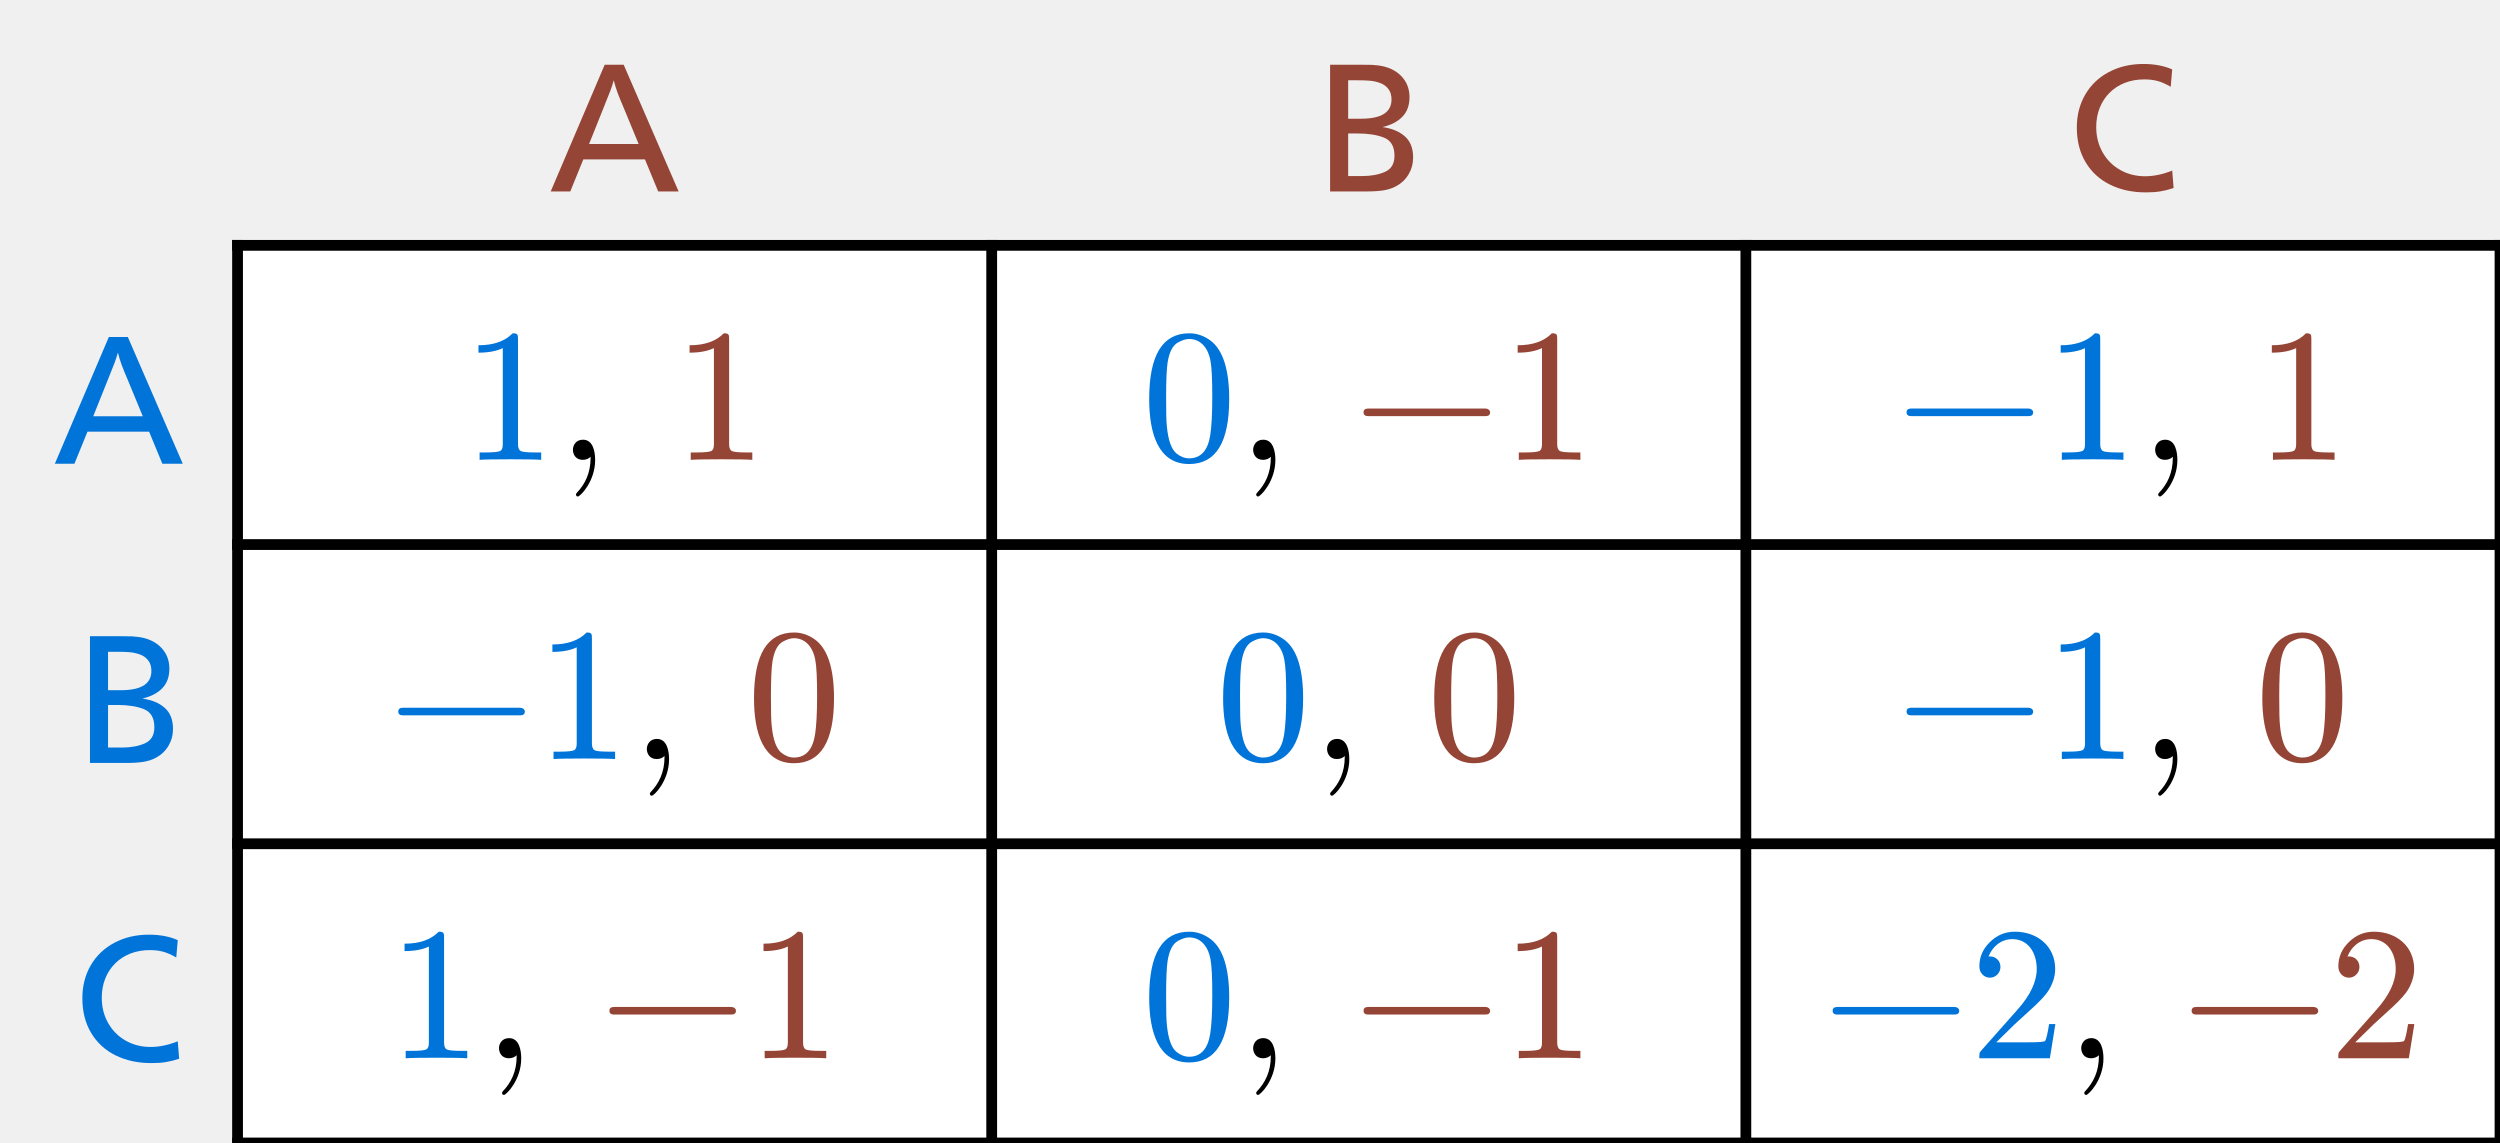
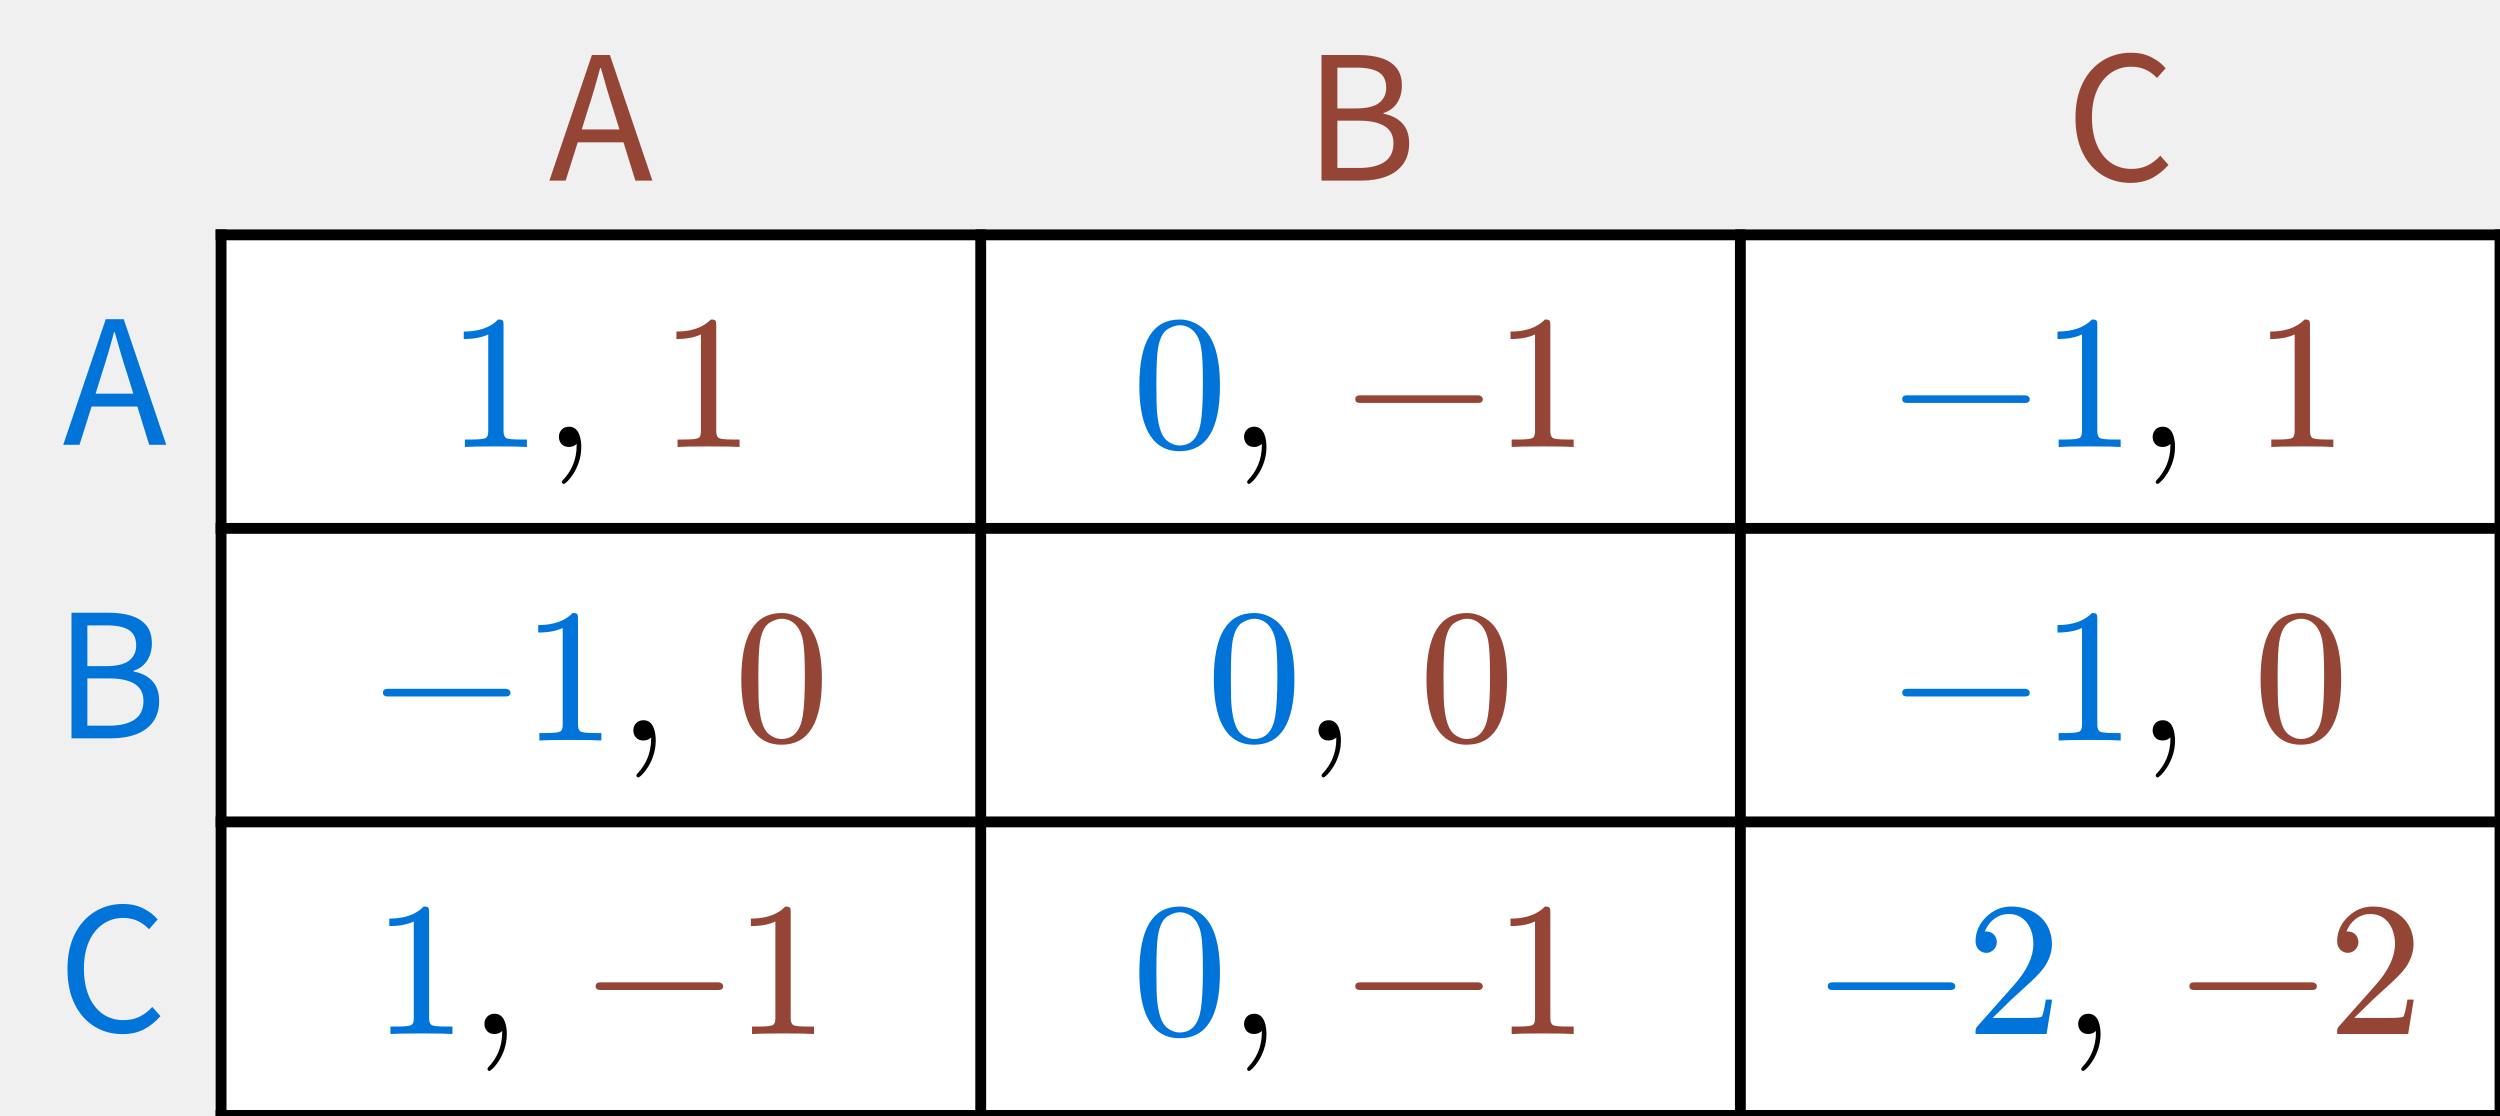
- <svg xmlns="http://www.w3.org/2000/svg" xmlns:xlink="http://www.w3.org/1999/xlink" viewBox="0 0 131.555 60.146" width="131.555pt" height="60.146pt">
-   <path fill="#ffffff" fill-rule="nonzero" transform="translate(12.50035 12.9105)" d="M 0 0v 15.745h 39.685v -15.745Z " />
-   <path fill="#ffffff" fill-rule="nonzero" transform="translate(12.50035 28.65565)" d="M 0 0v 15.745h 39.685v -15.745Z " />
-   <path fill="#ffffff" fill-rule="nonzero" transform="translate(12.50035 44.4008)" d="M 0 0v 15.745h 39.685v -15.745Z " />
-   <path fill="#ffffff" fill-rule="nonzero" transform="translate(52.18539 12.9105)" d="M 0 0v 15.745h 39.685v -15.745Z " />
-   <path fill="#ffffff" fill-rule="nonzero" transform="translate(52.18539 28.65565)" d="M 0 0v 15.745h 39.685v -15.745Z " />
-   <path fill="#ffffff" fill-rule="nonzero" transform="translate(52.18539 44.4008)" d="M 0 0v 15.745h 39.685v -15.745Z " />
-   <path fill="#ffffff" fill-rule="nonzero" transform="translate(91.87042 12.9105)" d="M 0 0v 15.745h 39.685v -15.745Z " />
-   <path fill="#ffffff" fill-rule="nonzero" transform="translate(91.87042 28.65565)" d="M 0 0v 15.745h 39.685v -15.745Z " />
-   <path fill="#ffffff" fill-rule="nonzero" transform="translate(91.87042 44.4008)" d="M 0 0v 15.745h 39.685v -15.745Z " />
-   <path fill="none" stroke="#000000" stroke-width="0.567" stroke-linecap="butt" stroke-linejoin="miter" stroke-miterlimit="4" transform="translate(12.50035 12.62704)" d="M 0 0v 47.802" />
-   <path fill="none" stroke="#000000" stroke-width="0.567" stroke-linecap="butt" stroke-linejoin="miter" stroke-miterlimit="4" transform="translate(52.18539 12.62704)" d="M 0 0v 47.802" />
-   <path fill="none" stroke="#000000" stroke-width="0.567" stroke-linecap="butt" stroke-linejoin="miter" stroke-miterlimit="4" transform="translate(91.87042 12.62704)" d="M 0 0v 47.802" />
-   <path fill="none" stroke="#000000" stroke-width="0.567" stroke-linecap="butt" stroke-linejoin="miter" stroke-miterlimit="4" transform="translate(131.5555 12.62704)" d="M 0 0v 47.802" />
-   <path fill="none" stroke="#000000" stroke-width="0.567" stroke-linecap="butt" stroke-linejoin="miter" stroke-miterlimit="4" transform="translate(12.21688 12.9105)" d="M 0 0h 119.622" />
-   <path fill="none" stroke="#000000" stroke-width="0.567" stroke-linecap="butt" stroke-linejoin="miter" stroke-miterlimit="4" transform="translate(12.21688 28.65565)" d="M 0 0h 119.622" />
-   <path fill="none" stroke="#000000" stroke-width="0.567" stroke-linecap="butt" stroke-linejoin="miter" stroke-miterlimit="4" transform="translate(12.21688 44.4008)" d="M 0 0h 119.622" />
-   <path fill="none" stroke="#000000" stroke-width="0.567" stroke-linecap="butt" stroke-linejoin="miter" stroke-miterlimit="4" transform="translate(12.21688 60.14595)" d="M 0 0h 119.622" />
-   <g transform="matrix(1 0 0 -1 28.92734 10.07586)">
-     <use xlink:href="#g27A903BE8CABAE61F9E234DACAC04561" x="0" y="0" fill="#954535" fill-rule="nonzero" />
+ <svg xmlns="http://www.w3.org/2000/svg" xmlns:xlink="http://www.w3.org/1999/xlink" viewBox="0 0 130.604 58.271" width="130.604pt" height="58.271pt">
+   <path fill="#ffffff" fill-rule="nonzero" transform="translate(11.54929 12.26929)" d="M 0 0v 15.334h 39.685v -15.334Z " />
+   <path fill="#ffffff" fill-rule="nonzero" transform="translate(11.54929 27.60323)" d="M 0 0v 15.334h 39.685v -15.334Z " />
+   <path fill="#ffffff" fill-rule="nonzero" transform="translate(11.54929 42.93717)" d="M 0 0v 15.334h 39.685v -15.334Z " />
+   <path fill="#ffffff" fill-rule="nonzero" transform="translate(51.23433 12.26929)" d="M 0 0v 15.334h 39.685v -15.334Z " />
+   <path fill="#ffffff" fill-rule="nonzero" transform="translate(51.23433 27.60323)" d="M 0 0v 15.334h 39.685v -15.334Z " />
+   <path fill="#ffffff" fill-rule="nonzero" transform="translate(51.23433 42.93717)" d="M 0 0v 15.334h 39.685v -15.334Z " />
+   <path fill="#ffffff" fill-rule="nonzero" transform="translate(90.91937 12.26929)" d="M 0 0v 15.334h 39.685v -15.334Z " />
+   <path fill="#ffffff" fill-rule="nonzero" transform="translate(90.91937 27.60323)" d="M 0 0v 15.334h 39.685v -15.334Z " />
+   <path fill="#ffffff" fill-rule="nonzero" transform="translate(90.91937 42.93717)" d="M 0 0v 15.334h 39.685v -15.334Z " />
+   <path fill="none" stroke="#000000" stroke-width="0.567" stroke-linecap="butt" stroke-linejoin="miter" stroke-miterlimit="4" transform="translate(11.54929 11.98583)" d="M 0 0v 46.569" />
+   <path fill="none" stroke="#000000" stroke-width="0.567" stroke-linecap="butt" stroke-linejoin="miter" stroke-miterlimit="4" transform="translate(51.23433 11.98583)" d="M 0 0v 46.569" />
+   <path fill="none" stroke="#000000" stroke-width="0.567" stroke-linecap="butt" stroke-linejoin="miter" stroke-miterlimit="4" transform="translate(90.91937 11.98583)" d="M 0 0v 46.569" />
+   <path fill="none" stroke="#000000" stroke-width="0.567" stroke-linecap="butt" stroke-linejoin="miter" stroke-miterlimit="4" transform="translate(130.6044 11.98583)" d="M 0 0v 46.569" />
+   <path fill="none" stroke="#000000" stroke-width="0.567" stroke-linecap="butt" stroke-linejoin="miter" stroke-miterlimit="4" transform="translate(11.26583 12.26929)" d="M 0 0h 119.622" />
+   <path fill="none" stroke="#000000" stroke-width="0.567" stroke-linecap="butt" stroke-linejoin="miter" stroke-miterlimit="4" transform="translate(11.26583 27.60323)" d="M 0 0h 119.622" />
+   <path fill="none" stroke="#000000" stroke-width="0.567" stroke-linecap="butt" stroke-linejoin="miter" stroke-miterlimit="4" transform="translate(11.26583 42.93717)" d="M 0 0h 119.622" />
+   <path fill="none" stroke="#000000" stroke-width="0.567" stroke-linecap="butt" stroke-linejoin="miter" stroke-miterlimit="4" transform="translate(11.26583 58.2711)" d="M 0 0h 119.622" />
+   <g transform="matrix(1 0 0 -1 28.67181 9.434646)">
+     <use xlink:href="#gC34B46489A0652B132BF3A97DA9B64AD" x="0" y="0" fill="#954535" fill-rule="nonzero" />
  </g>
-   <g transform="matrix(1 0 0 -1 69.1324 10.07586)">
-     <use xlink:href="#g8B422F22A5891EC3949A933711939F88" x="0" y="0" fill="#954535" fill-rule="nonzero" />
+   <g transform="matrix(1 0 0 -1 68.13685 9.434646)">
+     <use xlink:href="#gF4721105373293660A635B46EE294B0B" x="0" y="0" fill="#954535" fill-rule="nonzero" />
  </g>
-   <g transform="matrix(1 0 0 -1 108.8077 10.07586)">
-     <use xlink:href="#g7B7EEC7C33732BAB142F7553BFF63532" x="0" y="0" fill="#954535" fill-rule="nonzero" />
+   <g transform="matrix(1 0 0 -1 107.9069 9.434646)">
+     <use xlink:href="#gF9439E5509A9C1BBDF14A9124D0C297C" x="0" y="0" fill="#954535" fill-rule="nonzero" />
  </g>
-   <g transform="matrix(1 0 0 -1 2.834646 24.40368)">
-     <use xlink:href="#g27A903BE8CABAE61F9E234DACAC04561" x="0" y="0" fill="#0074d9" fill-rule="nonzero" />
+   <g transform="matrix(1 0 0 -1 3.274646 23.23626)">
+     <use xlink:href="#gC34B46489A0652B132BF3A97DA9B64AD" x="0" y="0" fill="#0074d9" fill-rule="nonzero" />
  </g>
-   <g transform="matrix(1 0 0 -1 24.28787 24.19808)">
+   <g transform="matrix(1 0 0 -1 23.33681 23.35126)">
    <use xlink:href="#g9895E63CDB1310374A05B4A6DB38230" x="0" y="0" fill="#0074d9" fill-rule="nonzero" />
  </g>
-   <g transform="matrix(1 0 0 -1 29.28787 24.19808)">
+   <g transform="matrix(1 0 0 -1 28.33681 23.35126)">
    <use xlink:href="#g70409838C80A66092EC9A3E6CFD07363" x="0" y="0" fill="#000000" fill-rule="nonzero" />
  </g>
-   <g transform="matrix(1 0 0 -1 35.39787 24.19808)">
+   <g transform="matrix(1 0 0 -1 34.44681 23.35126)">
    <use xlink:href="#g9895E63CDB1310374A05B4A6DB38230" x="0" y="0" fill="#954535" fill-rule="nonzero" />
  </g>
-   <g transform="matrix(1 0 0 -1 60.08291 24.19808)">
+   <g transform="matrix(1 0 0 -1 59.13185 23.35126)">
    <use xlink:href="#g680E3DC13801C480E8C8C20AF58F6722" x="0" y="0" fill="#0074d9" fill-rule="nonzero" />
  </g>
-   <g transform="matrix(1 0 0 -1 65.08291 24.19808)">
+   <g transform="matrix(1 0 0 -1 64.13185 23.35126)">
    <use xlink:href="#g70409838C80A66092EC9A3E6CFD07363" x="0" y="0" fill="#000000" fill-rule="nonzero" />
  </g>
-   <g transform="matrix(1 0 0 -1 71.19291 24.19808)">
+   <g transform="matrix(1 0 0 -1 70.24185 23.35126)">
    <use xlink:href="#g48EC85C61AECCF3B4167E1B246144B7" x="0" y="0" fill="#954535" fill-rule="nonzero" />
    <use xlink:href="#g9895E63CDB1310374A05B4A6DB38230" x="7.78" y="0" fill="#954535" fill-rule="nonzero" />
  </g>
-   <g transform="matrix(1 0 0 -1 99.76794 24.19808)">
+   <g transform="matrix(1 0 0 -1 98.81689 23.35126)">
    <use xlink:href="#g48EC85C61AECCF3B4167E1B246144B7" x="0" y="0" fill="#0074d9" fill-rule="nonzero" />
    <use xlink:href="#g9895E63CDB1310374A05B4A6DB38230" x="7.78" y="0" fill="#0074d9" fill-rule="nonzero" />
  </g>
-   <g transform="matrix(1 0 0 -1 112.5479 24.19808)">
+   <g transform="matrix(1 0 0 -1 111.5969 23.35126)">
    <use xlink:href="#g70409838C80A66092EC9A3E6CFD07363" x="0" y="0" fill="#000000" fill-rule="nonzero" />
  </g>
-   <g transform="matrix(1 0 0 -1 118.6579 24.19808)">
+   <g transform="matrix(1 0 0 -1 117.7069 23.35126)">
    <use xlink:href="#g9895E63CDB1310374A05B4A6DB38230" x="0" y="0" fill="#954535" fill-rule="nonzero" />
  </g>
-   <g transform="matrix(1 0 0 -1 3.874685 40.14883)">
-     <use xlink:href="#g8B422F22A5891EC3949A933711939F88" x="0" y="0" fill="#0074d9" fill-rule="nonzero" />
+   <g transform="matrix(1 0 0 -1 2.834646 38.5702)">
+     <use xlink:href="#gF4721105373293660A635B46EE294B0B" x="0" y="0" fill="#0074d9" fill-rule="nonzero" />
  </g>
-   <g transform="matrix(1 0 0 -1 20.39787 39.94322)">
+   <g transform="matrix(1 0 0 -1 19.44681 38.6852)">
    <use xlink:href="#g48EC85C61AECCF3B4167E1B246144B7" x="0" y="0" fill="#0074d9" fill-rule="nonzero" />
    <use xlink:href="#g9895E63CDB1310374A05B4A6DB38230" x="7.78" y="0" fill="#0074d9" fill-rule="nonzero" />
  </g>
-   <g transform="matrix(1 0 0 -1 33.17787 39.94322)">
+   <g transform="matrix(1 0 0 -1 32.22681 38.6852)">
    <use xlink:href="#g70409838C80A66092EC9A3E6CFD07363" x="0" y="0" fill="#000000" fill-rule="nonzero" />
  </g>
-   <g transform="matrix(1 0 0 -1 39.28787 39.94322)">
+   <g transform="matrix(1 0 0 -1 38.33681 38.6852)">
    <use xlink:href="#g680E3DC13801C480E8C8C20AF58F6722" x="0" y="0" fill="#954535" fill-rule="nonzero" />
  </g>
-   <g transform="matrix(1 0 0 -1 63.97291 39.94322)">
+   <g transform="matrix(1 0 0 -1 63.02185 38.6852)">
    <use xlink:href="#g680E3DC13801C480E8C8C20AF58F6722" x="0" y="0" fill="#0074d9" fill-rule="nonzero" />
  </g>
-   <g transform="matrix(1 0 0 -1 68.97291 39.94322)">
+   <g transform="matrix(1 0 0 -1 68.02185 38.6852)">
    <use xlink:href="#g70409838C80A66092EC9A3E6CFD07363" x="0" y="0" fill="#000000" fill-rule="nonzero" />
  </g>
-   <g transform="matrix(1 0 0 -1 75.08291 39.94322)">
+   <g transform="matrix(1 0 0 -1 74.13185 38.6852)">
    <use xlink:href="#g680E3DC13801C480E8C8C20AF58F6722" x="0" y="0" fill="#954535" fill-rule="nonzero" />
  </g>
-   <g transform="matrix(1 0 0 -1 99.76794 39.94322)">
+   <g transform="matrix(1 0 0 -1 98.81689 38.6852)">
    <use xlink:href="#g48EC85C61AECCF3B4167E1B246144B7" x="0" y="0" fill="#0074d9" fill-rule="nonzero" />
    <use xlink:href="#g9895E63CDB1310374A05B4A6DB38230" x="7.78" y="0" fill="#0074d9" fill-rule="nonzero" />
  </g>
-   <g transform="matrix(1 0 0 -1 112.5479 39.94322)">
+   <g transform="matrix(1 0 0 -1 111.5969 38.6852)">
    <use xlink:href="#g70409838C80A66092EC9A3E6CFD07363" x="0" y="0" fill="#000000" fill-rule="nonzero" />
  </g>
-   <g transform="matrix(1 0 0 -1 118.6579 39.94322)">
+   <g transform="matrix(1 0 0 -1 117.7069 38.6852)">
    <use xlink:href="#g680E3DC13801C480E8C8C20AF58F6722" x="0" y="0" fill="#954535" fill-rule="nonzero" />
  </g>
-   <g transform="matrix(1 0 0 -1 3.855153 55.89398)">
-     <use xlink:href="#g7B7EEC7C33732BAB142F7553BFF63532" x="0" y="0" fill="#0074d9" fill-rule="nonzero" />
+   <g transform="matrix(1 0 0 -1 3.004646 53.90413)">
+     <use xlink:href="#gF9439E5509A9C1BBDF14A9124D0C297C" x="0" y="0" fill="#0074d9" fill-rule="nonzero" />
  </g>
-   <g transform="matrix(1 0 0 -1 20.39787 55.68837)">
+   <g transform="matrix(1 0 0 -1 19.44681 54.01913)">
    <use xlink:href="#g9895E63CDB1310374A05B4A6DB38230" x="0" y="0" fill="#0074d9" fill-rule="nonzero" />
  </g>
-   <g transform="matrix(1 0 0 -1 25.39787 55.68837)">
+   <g transform="matrix(1 0 0 -1 24.44681 54.01913)">
    <use xlink:href="#g70409838C80A66092EC9A3E6CFD07363" x="0" y="0" fill="#000000" fill-rule="nonzero" />
  </g>
-   <g transform="matrix(1 0 0 -1 31.50787 55.68837)">
+   <g transform="matrix(1 0 0 -1 30.55681 54.01913)">
    <use xlink:href="#g48EC85C61AECCF3B4167E1B246144B7" x="0" y="0" fill="#954535" fill-rule="nonzero" />
    <use xlink:href="#g9895E63CDB1310374A05B4A6DB38230" x="7.78" y="0" fill="#954535" fill-rule="nonzero" />
  </g>
-   <g transform="matrix(1 0 0 -1 60.08291 55.68837)">
+   <g transform="matrix(1 0 0 -1 59.13185 54.01913)">
    <use xlink:href="#g680E3DC13801C480E8C8C20AF58F6722" x="0" y="0" fill="#0074d9" fill-rule="nonzero" />
  </g>
-   <g transform="matrix(1 0 0 -1 65.08291 55.68837)">
+   <g transform="matrix(1 0 0 -1 64.13185 54.01913)">
    <use xlink:href="#g70409838C80A66092EC9A3E6CFD07363" x="0" y="0" fill="#000000" fill-rule="nonzero" />
  </g>
-   <g transform="matrix(1 0 0 -1 71.19291 55.68837)">
+   <g transform="matrix(1 0 0 -1 70.24185 54.01913)">
    <use xlink:href="#g48EC85C61AECCF3B4167E1B246144B7" x="0" y="0" fill="#954535" fill-rule="nonzero" />
    <use xlink:href="#g9895E63CDB1310374A05B4A6DB38230" x="7.78" y="0" fill="#954535" fill-rule="nonzero" />
  </g>
-   <g transform="matrix(1 0 0 -1 95.87794 55.68837)">
+   <g transform="matrix(1 0 0 -1 94.92689 54.01913)">
    <use xlink:href="#g48EC85C61AECCF3B4167E1B246144B7" x="0" y="0" fill="#0074d9" fill-rule="nonzero" />
    <use xlink:href="#gCA2859890ED68ED37341EB0EC2A7439F" x="7.78" y="0" fill="#0074d9" fill-rule="nonzero" />
  </g>
-   <g transform="matrix(1 0 0 -1 108.6579 55.68837)">
+   <g transform="matrix(1 0 0 -1 107.7069 54.01913)">
    <use xlink:href="#g70409838C80A66092EC9A3E6CFD07363" x="0" y="0" fill="#000000" fill-rule="nonzero" />
  </g>
-   <g transform="matrix(1 0 0 -1 114.7679 55.68837)">
+   <g transform="matrix(1 0 0 -1 113.8169 54.01913)">
    <use xlink:href="#g48EC85C61AECCF3B4167E1B246144B7" x="0" y="0" fill="#954535" fill-rule="nonzero" />
    <use xlink:href="#gCA2859890ED68ED37341EB0EC2A7439F" x="7.78" y="0" fill="#954535" fill-rule="nonzero" />
  </g>
  <defs>
-     <symbol id="g27A903BE8CABAE61F9E234DACAC04561" overflow="visible">
-       <path d="M 0 0m 3.892 6.67l 2.891 -6.67h -1.074l -0.698 1.689h -3.242l -0.688 -1.689h -1.03l 2.842 6.67h 1.001Z m 0.786 -4.17l -0.767 1.86q -0.229 0.532 -0.342 0.837q -0.112 0.305 -0.2 0.652q -0.073 -0.269 -0.173 -0.535q -0.1 -0.266 -0.388 -0.974l -0.737 -1.841h 2.607Z " />
+     <symbol id="gC34B46489A0652B132BF3A97DA9B64AD" overflow="visible">
+       <path d="M 0 0m 2.03 3.67l -0.31 -1h 1.97l -0.31 1q -0.18 0.55 -0.34 1.095q -0.16 0.545 -0.32 1.115h -0.04q -0.15 -0.57 -0.31 -1.115q -0.16 -0.545 -0.34 -1.095Z m -2 -3.67l 2.22 6.56h 0.94l 2.22 -6.56h -0.89l -0.62 2h -2.39l -0.63 -2h -0.85Z " />
    </symbol>
-     <symbol id="g8B422F22A5891EC3949A933711939F88" overflow="visible">
-       <path d="M 0 0m 0.859 6.67h 1.582q 0.469 0 0.625 -0.007q 0.156 -0.007 0.342 -0.032q 0.752 -0.103 1.191 -0.552q 0.439 -0.449 0.439 -1.118q 0 -0.645 -0.376 -1.03q -0.376 -0.386 -1.045 -0.542q 0.742 -0.103 1.177 -0.488q 0.435 -0.386 0.435 -1.108q 0 -0.488 -0.239 -0.891q -0.239 -0.403 -0.669 -0.632q -0.273 -0.146 -0.632 -0.208q -0.359 -0.061 -0.93 -0.061h -1.899v 6.67Z m 0.952 -0.82v -2.021h 0.679q 1.602 0 1.602 1.011q 0 0.347 -0.171 0.562q -0.171 0.215 -0.439 0.31q -0.269 0.095 -0.535 0.117q -0.266 0.022 -0.647 0.022h -0.488Z m 0 -2.798v -2.241h 0.728q 0.713 0 1.211 0.222q 0.498 0.222 0.498 0.847q 0 0.732 -0.549 0.952q -0.549 0.22 -1.389 0.22h -0.498Z " />
+     <symbol id="gF4721105373293660A635B46EE294B0B" overflow="visible">
+       <path d="M 0 0m 0.9 0v 6.56h 1.95q 0.67 0 1.175 -0.16q 0.505 -0.16 0.79 -0.51q 0.285 -0.35 0.285 -0.93q 0 -0.51 -0.245 -0.895q -0.245 -0.385 -0.715 -0.535v -0.04q 0.62 -0.11 0.98 -0.495q 0.36 -0.385 0.36 -1.045q 0 -0.65 -0.315 -1.085q -0.315 -0.435 -0.875 -0.65q -0.56 -0.215 -1.3 -0.215h -2.09Z m 0.83 3.77h 0.97q 0.84 0 1.21 0.29q 0.37 0.29 0.37 0.79q 0 0.57 -0.385 0.81q -0.385 0.24 -1.155 0.24h -1.01v -2.13Z m 0 -3.11h 1.14q 0.85 0 1.32 0.315q 0.47 0.315 0.47 0.975q 0 0.61 -0.465 0.895q -0.465 0.285 -1.325 0.285h -1.14v -2.47Z " />
    </symbol>
-     <symbol id="g7B7EEC7C33732BAB142F7553BFF63532" overflow="visible">
-       <path d="M 0 0m 5.498 6.421l -0.078 -0.913q -0.376 0.22 -0.688 0.305q -0.312 0.085 -0.703 0.085q -0.552 0 -1.013 -0.178q -0.461 -0.178 -0.803 -0.515q -0.342 -0.337 -0.527 -0.798q -0.186 -0.461 -0.186 -1.018q 0 -0.732 0.334 -1.326q 0.334 -0.593 0.923 -0.928q 0.588 -0.334 1.316 -0.334q 0.679 0 1.426 0.298l 0.073 -0.918q -0.391 -0.127 -0.71 -0.178q -0.32 -0.051 -0.759 -0.051q -1.05 0 -1.873 0.405q -0.823 0.405 -1.287 1.179q -0.464 0.774 -0.464 1.833q 0 0.967 0.442 1.729q 0.442 0.762 1.245 1.187q 0.803 0.425 1.814 0.425q 0.874 0 1.519 -0.288Z " />
+     <symbol id="gF9439E5509A9C1BBDF14A9124D0C297C" overflow="visible">
+       <path d="M 0 0m 3.39 -0.12q -0.82 0 -1.47 0.405q -0.65 0.405 -1.025 1.165q -0.375 0.76 -0.375 1.83q 0 1.06 0.38 1.82q 0.38 0.76 1.04 1.17q 0.66 0.41 1.49 0.41q 0.59 0 1.055 -0.235q 0.465 -0.235 0.745 -0.575l -0.45 -0.51q -0.26 0.28 -0.595 0.435q -0.335 0.155 -0.745 0.155q -0.61 0 -1.075 -0.325q -0.465 -0.325 -0.725 -0.915q -0.26 -0.59 -0.26 -1.41q 0 -0.82 0.255 -1.425q 0.255 -0.605 0.72 -0.935q 0.465 -0.33 1.095 -0.33q 0.46 0 0.825 0.175q 0.365 0.175 0.675 0.515l 0.43 -0.48q -0.4 -0.45 -0.875 -0.695q -0.475 -0.245 -1.115 -0.245Z " />
    </symbol>
    <symbol id="g9895E63CDB1310374A05B4A6DB38230" overflow="visible">
      <path d="M 0 0m 2.69 6.66c -0.41 -0.42 -1.01 -0.63 -1.8 -0.63v -0.39c 0.52 0 0.95 0.08 1.28 0.24v -5.06c 0 -0.18 -0.04 -0.3 -0.13 -0.35c -0.09 -0.05 -0.34 -0.08 -0.74 -0.08h -0.35v -0.39c 0.25 0.02 0.79 0.03 1.62 0.03c 0.83 0 1.37 -0.01 1.62 -0.03v 0.39h -0.35c -0.41 0 -0.66 0.03 -0.74 0.08c -0.08 0.05 -0.13 0.17 -0.13 0.35v 5.54c 0 0.24 -0.02 0.3 -0.28 0.3Z " />
    </symbol>
    <symbol id="g70409838C80A66092EC9A3E6CFD07363" overflow="visible">
      <path d="M 0 0m 1.12 -1.93c 0.12 0 0.91 0.787 0.91 1.92c 0 0.42 -0.1 1.07 -0.64 1.07c -0.37 0 -0.53 -0.29 -0.53 -0.53c 0 -0.22 0.13 -0.53 0.52 -0.53c 0.18 0 0.32 0.07 0.41 0.16v -0.06c 0 -0.79 -0.29 -1.38 -0.73 -1.84c -0.02 -0.02 -0.04 -0.06 -0.04 -0.08c 0 -0.04 0.02 -0.11 0.1 -0.11Z " />
    </symbol>
    <symbol id="g680E3DC13801C480E8C8C20AF58F6722" overflow="visible">
      <path d="M 0 0m 2.49 -0.22c 1.41 0 2.11 1.14 2.11 3.42c 0 1.53 -0.32 2.55 -0.95 3.05c -0.35 0.27 -0.74 0.41 -1.15 0.41c -1.41 0 -2.11 -1.15 -2.11 -3.46c 0 -1.84 0.49 -3.42 2.1 -3.42Z m 1.12 5.46c 0.07 -0.35 0.1 -0.99 0.1 -1.92c 0 -0.92 -0.04 -1.6 -0.11 -2.04c -0.13 -0.8 -0.5 -1.2 -1.11 -1.2c -0.23 0 -0.46 0.09 -0.67 0.26c -0.27 0.23 -0.43 0.7 -0.5 1.42c -0.03 0.25 -0.04 0.77 -0.04 1.56c 0 0.87 0.03 1.48 0.08 1.81c 0.09 0.55 0.27 0.9 0.55 1.05c 0.22 0.12 0.41 0.18 0.58 0.18c 0.65 0 1.01 -0.53 1.12 -1.12Z " />
    </symbol>
    <symbol id="g48EC85C61AECCF3B4167E1B246144B7" overflow="visible">
      <path d="M 0 0m 6.98 2.7h -6.18c -0.16 0 -0.24 -0.07 -0.24 -0.2c 0 -0.13 0.08 -0.2 0.24 -0.2h 6.18c 0.16 0 0.24 0.07 0.24 0.2c 0 0.12 -0.12 0.2 -0.24 0.2Z " />
    </symbol>
    <symbol id="gCA2859890ED68ED37341EB0EC2A7439F" overflow="visible">
      <path d="M 0 0m 2.37 6.66c -0.51 0 -0.94 -0.18 -1.31 -0.54c -0.37 -0.36 -0.56 -0.78 -0.56 -1.29c 0 -0.34 0.25 -0.59 0.56 -0.59c 0.3 0 0.55 0.26 0.55 0.56c 0 0.33 -0.24 0.56 -0.56 0.56c -0.03 0 -0.05 0 -0.07 -0.01c 0.19 0.49 0.63 0.92 1.26 0.92c 0.82 0 1.28 -0.71 1.28 -1.57c 0 -0.67 -0.34 -1.39 -1.02 -2.15l -1.88 -2.12c -0.13 -0.15 -0.12 -0.14 -0.12 -0.43h 3.71l 0.29 1.8h -0.33c -0.08 -0.51 -0.15 -0.8 -0.21 -0.89c -0.05 -0.05 -0.35 -0.07 -0.9 -0.07h -1.67l 0.97 0.95c 0.68 0.64 1.54 1.33 1.83 1.86c 0.2 0.35 0.3 0.7 0.3 1.05c 0 1.18 -0.92 1.96 -2.12 1.96Z " />
    </symbol>
  </defs>
</svg>
